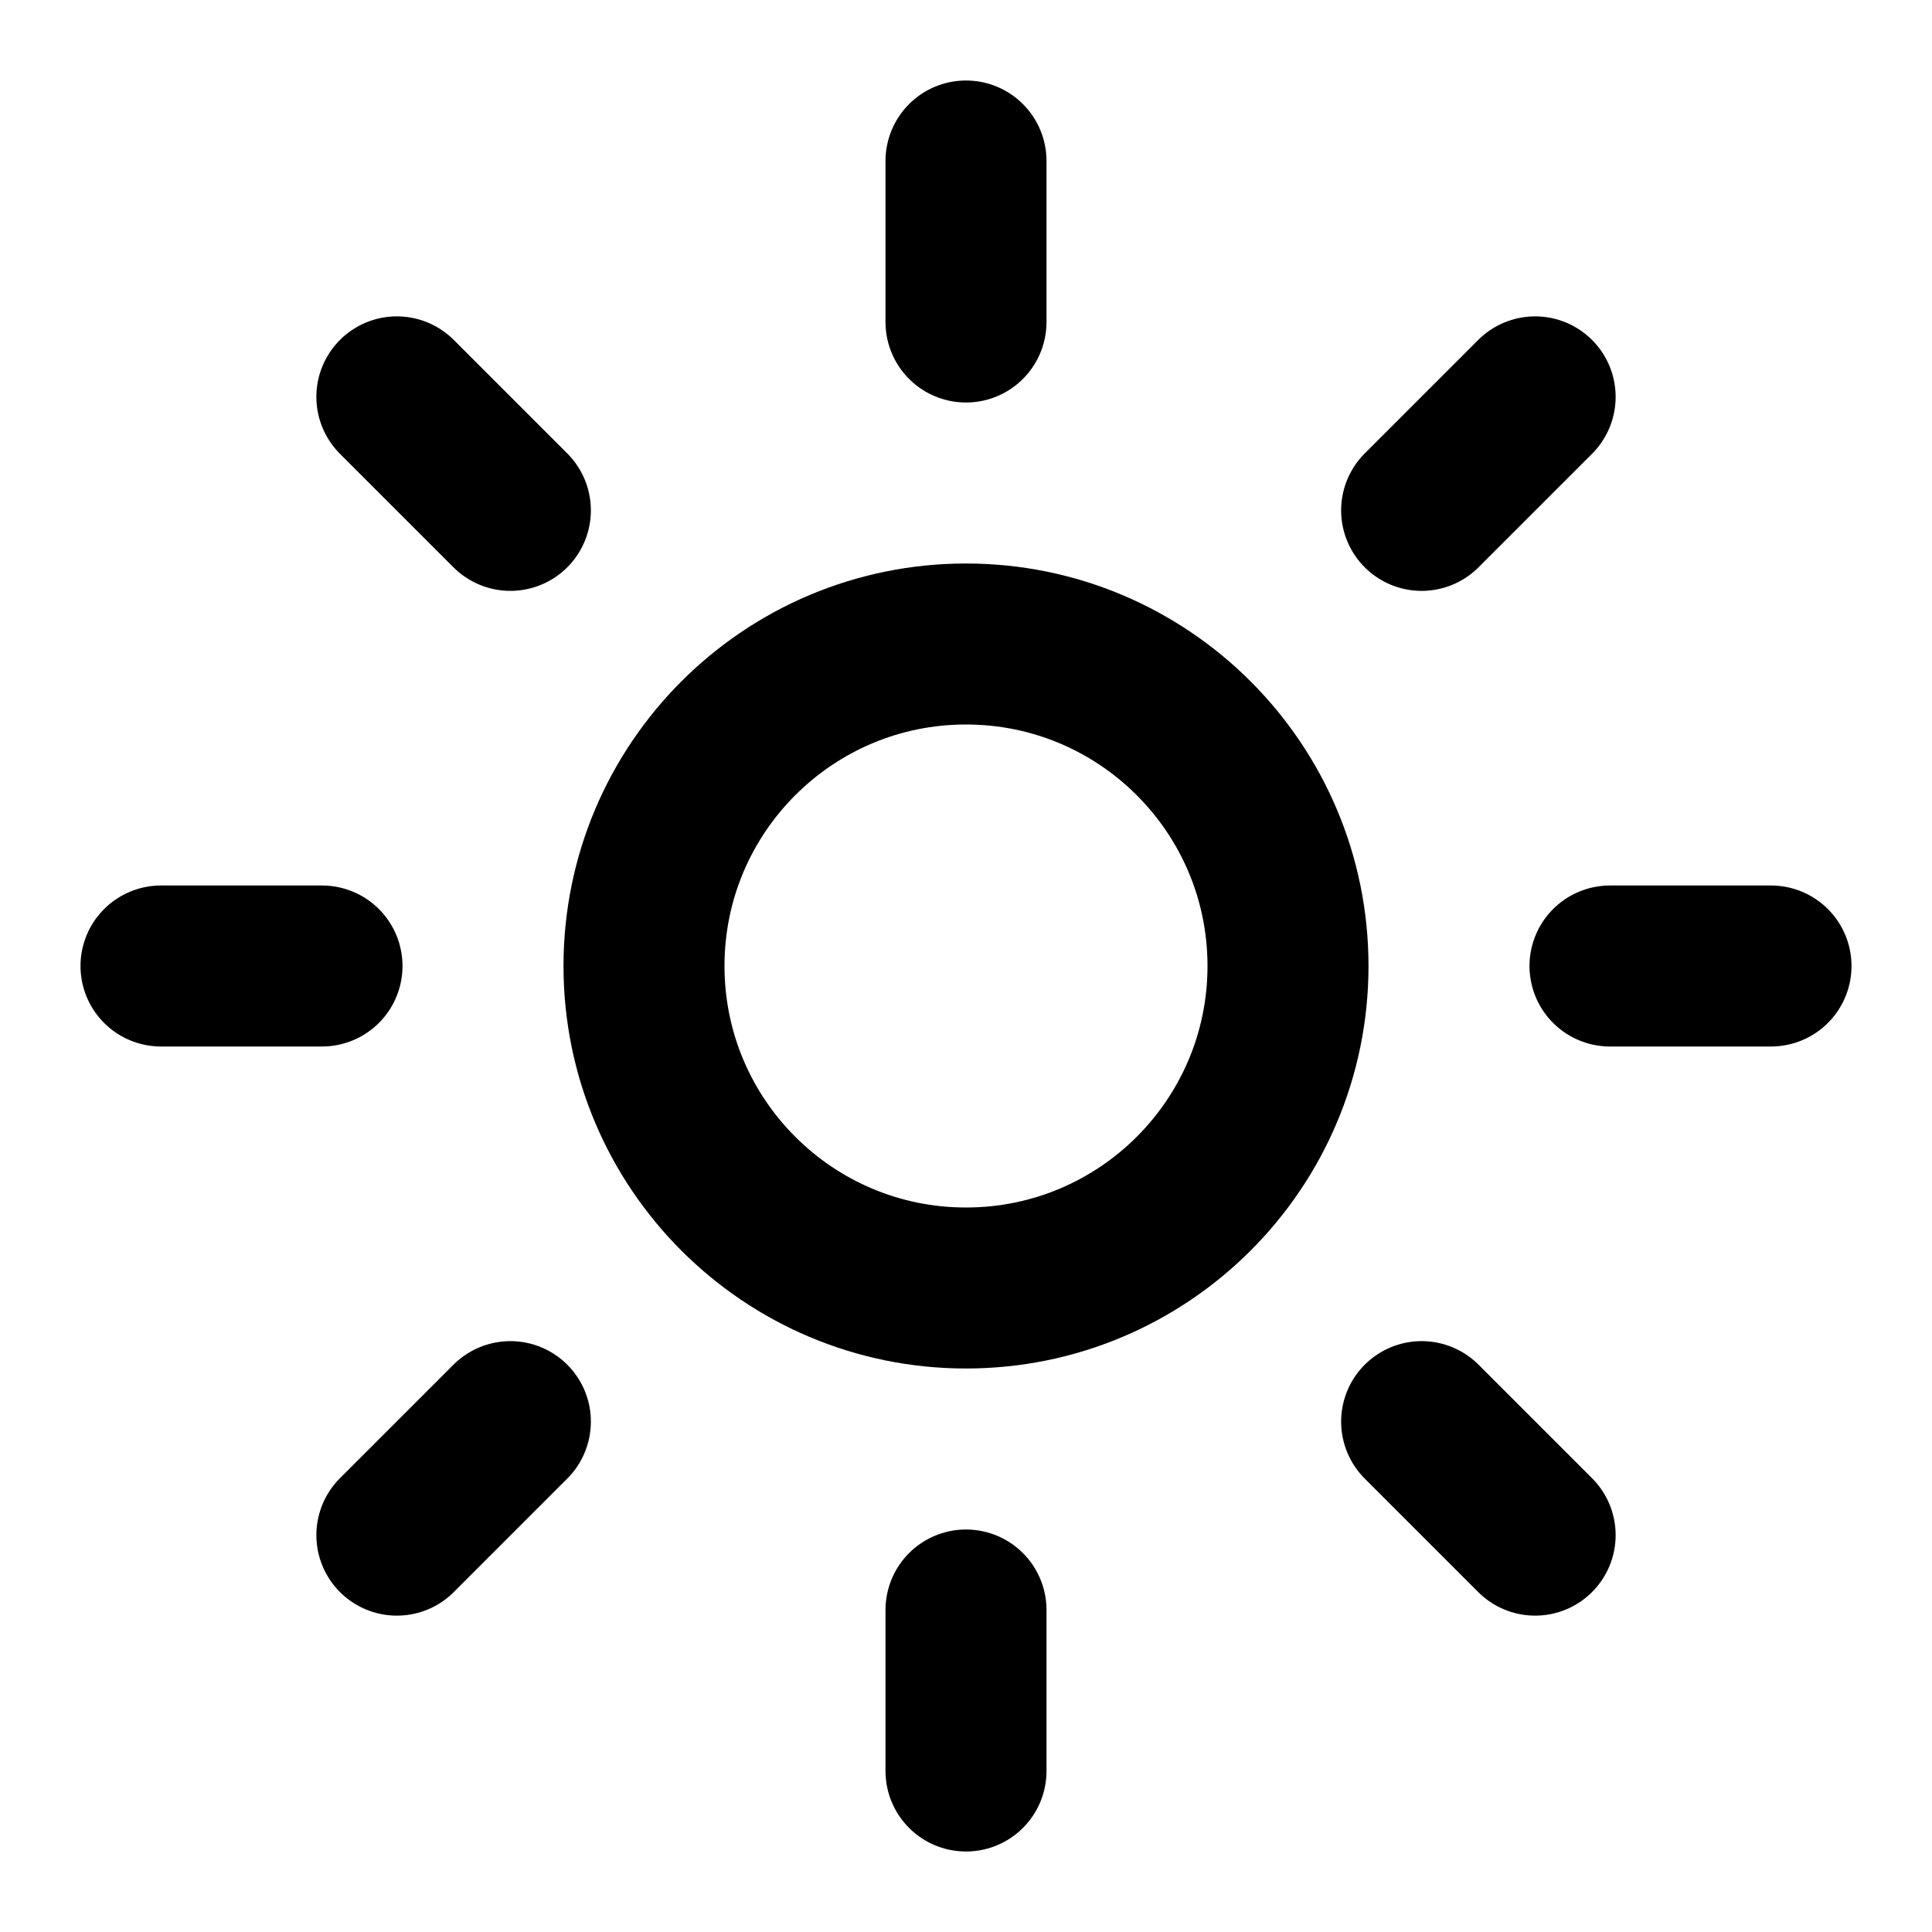
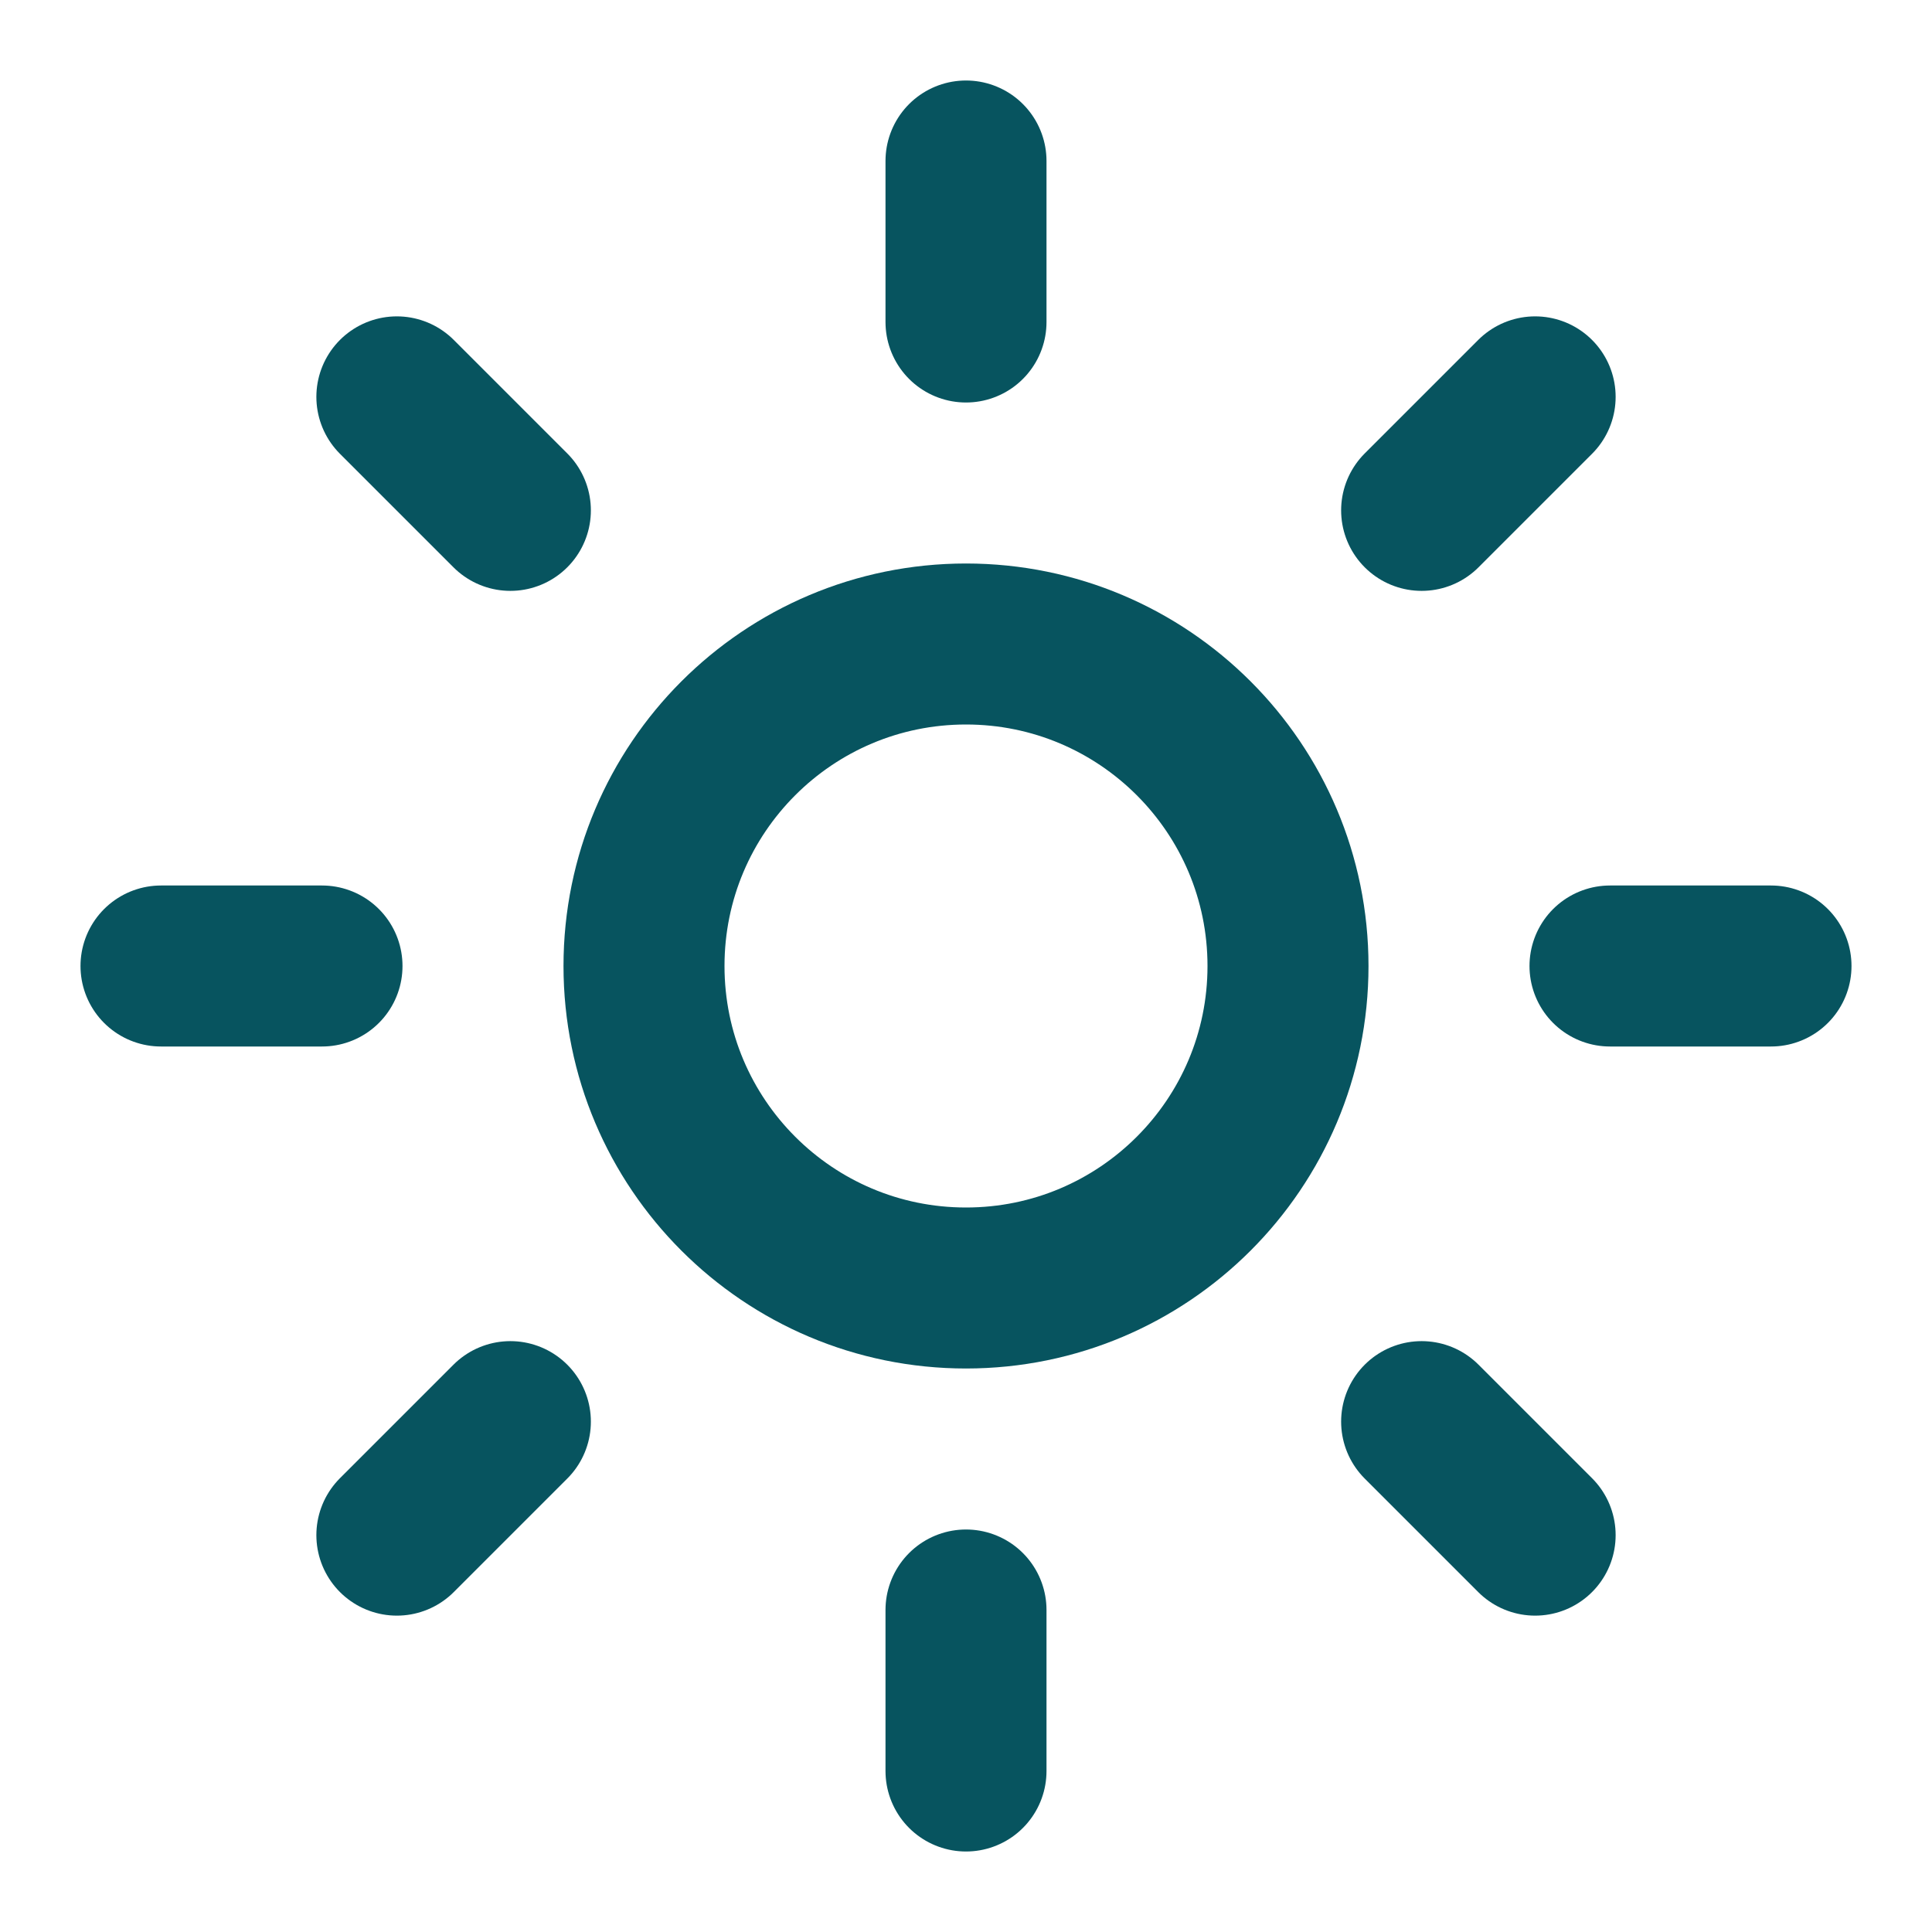
- <svg xmlns="http://www.w3.org/2000/svg" width="24" height="24" viewBox="0 0 24 24" fill="none" stroke="currentColor" stroke-width="2" stroke-linecap="round" stroke-linejoin="round" class="lucide lucide-sun">
+ <svg xmlns="http://www.w3.org/2000/svg" width="24" height="24" viewBox="0 0 24 24" fill="none" stroke="#07545f" stroke-width="2" stroke-linecap="round" stroke-linejoin="round" class="lucide lucide-sun">
  <circle cx="12" cy="12" r="4" />
  <path d="M12 2v2" />
  <path d="M12 20v2" />
  <path d="m4.93 4.93 1.41 1.41" />
  <path d="m17.66 17.66 1.41 1.41" />
  <path d="M2 12h2" />
  <path d="M20 12h2" />
  <path d="m6.34 17.66-1.41 1.41" />
  <path d="m19.07 4.93-1.41 1.41" />
</svg>
